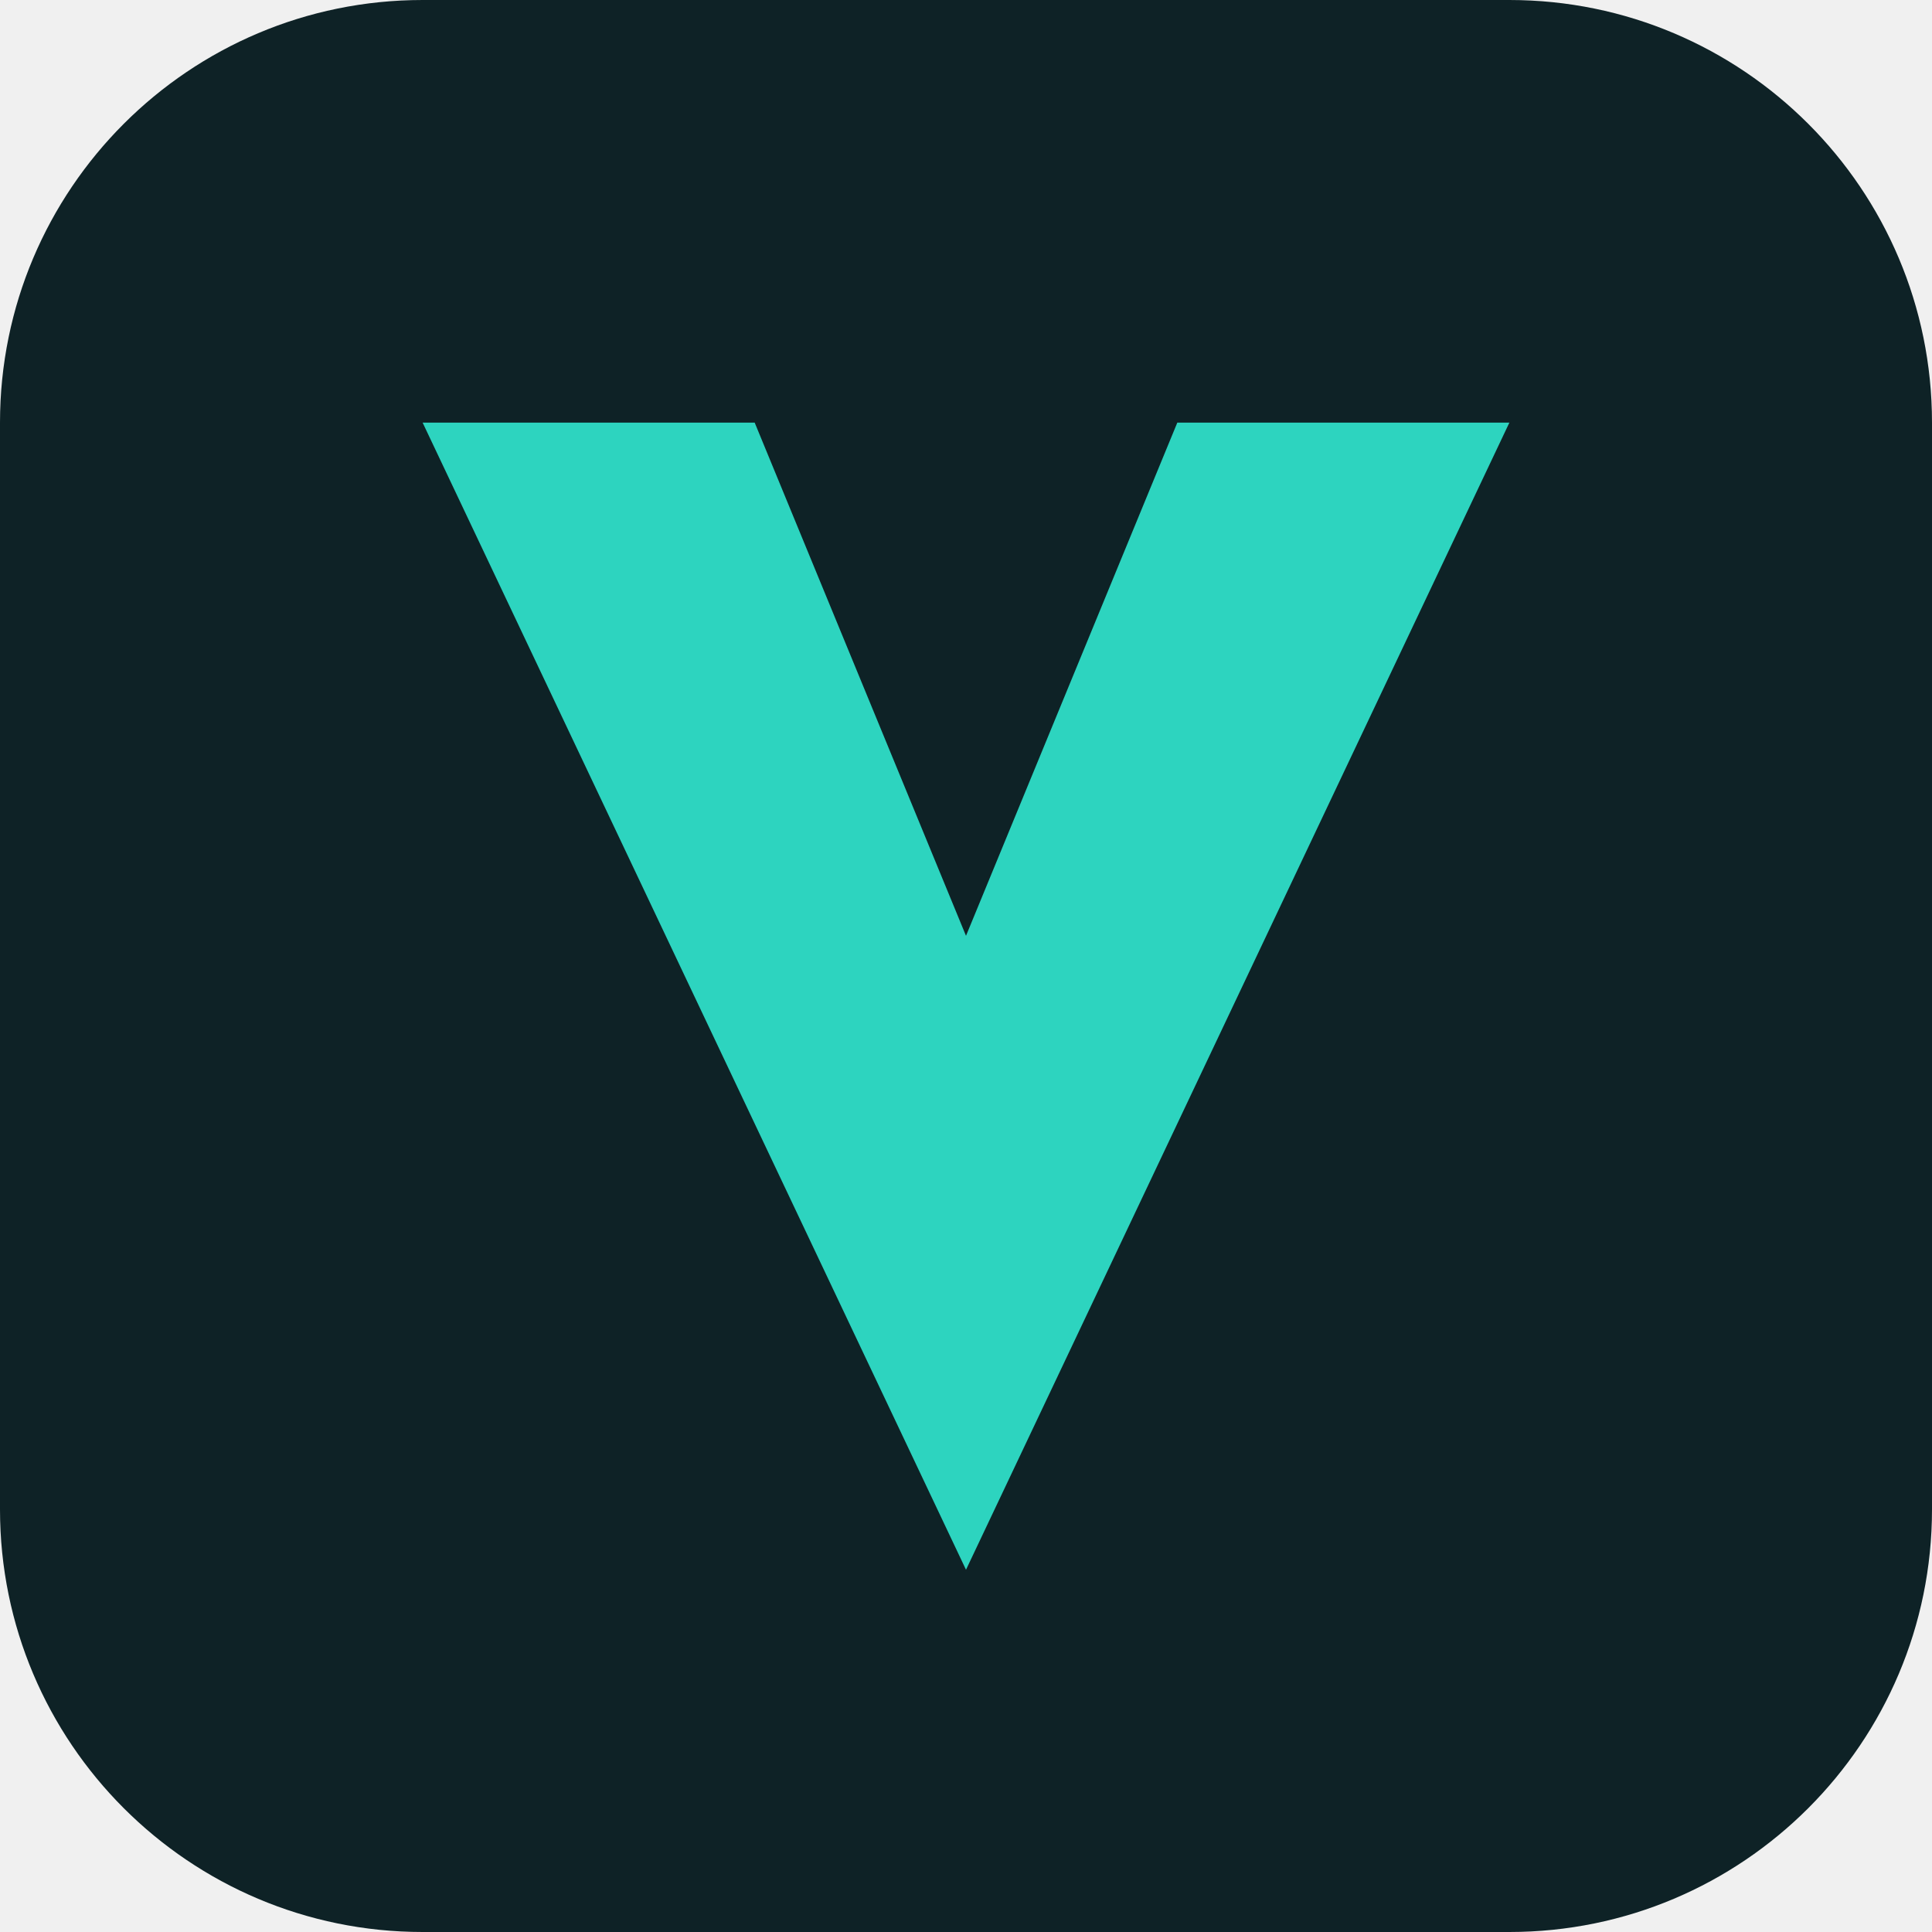
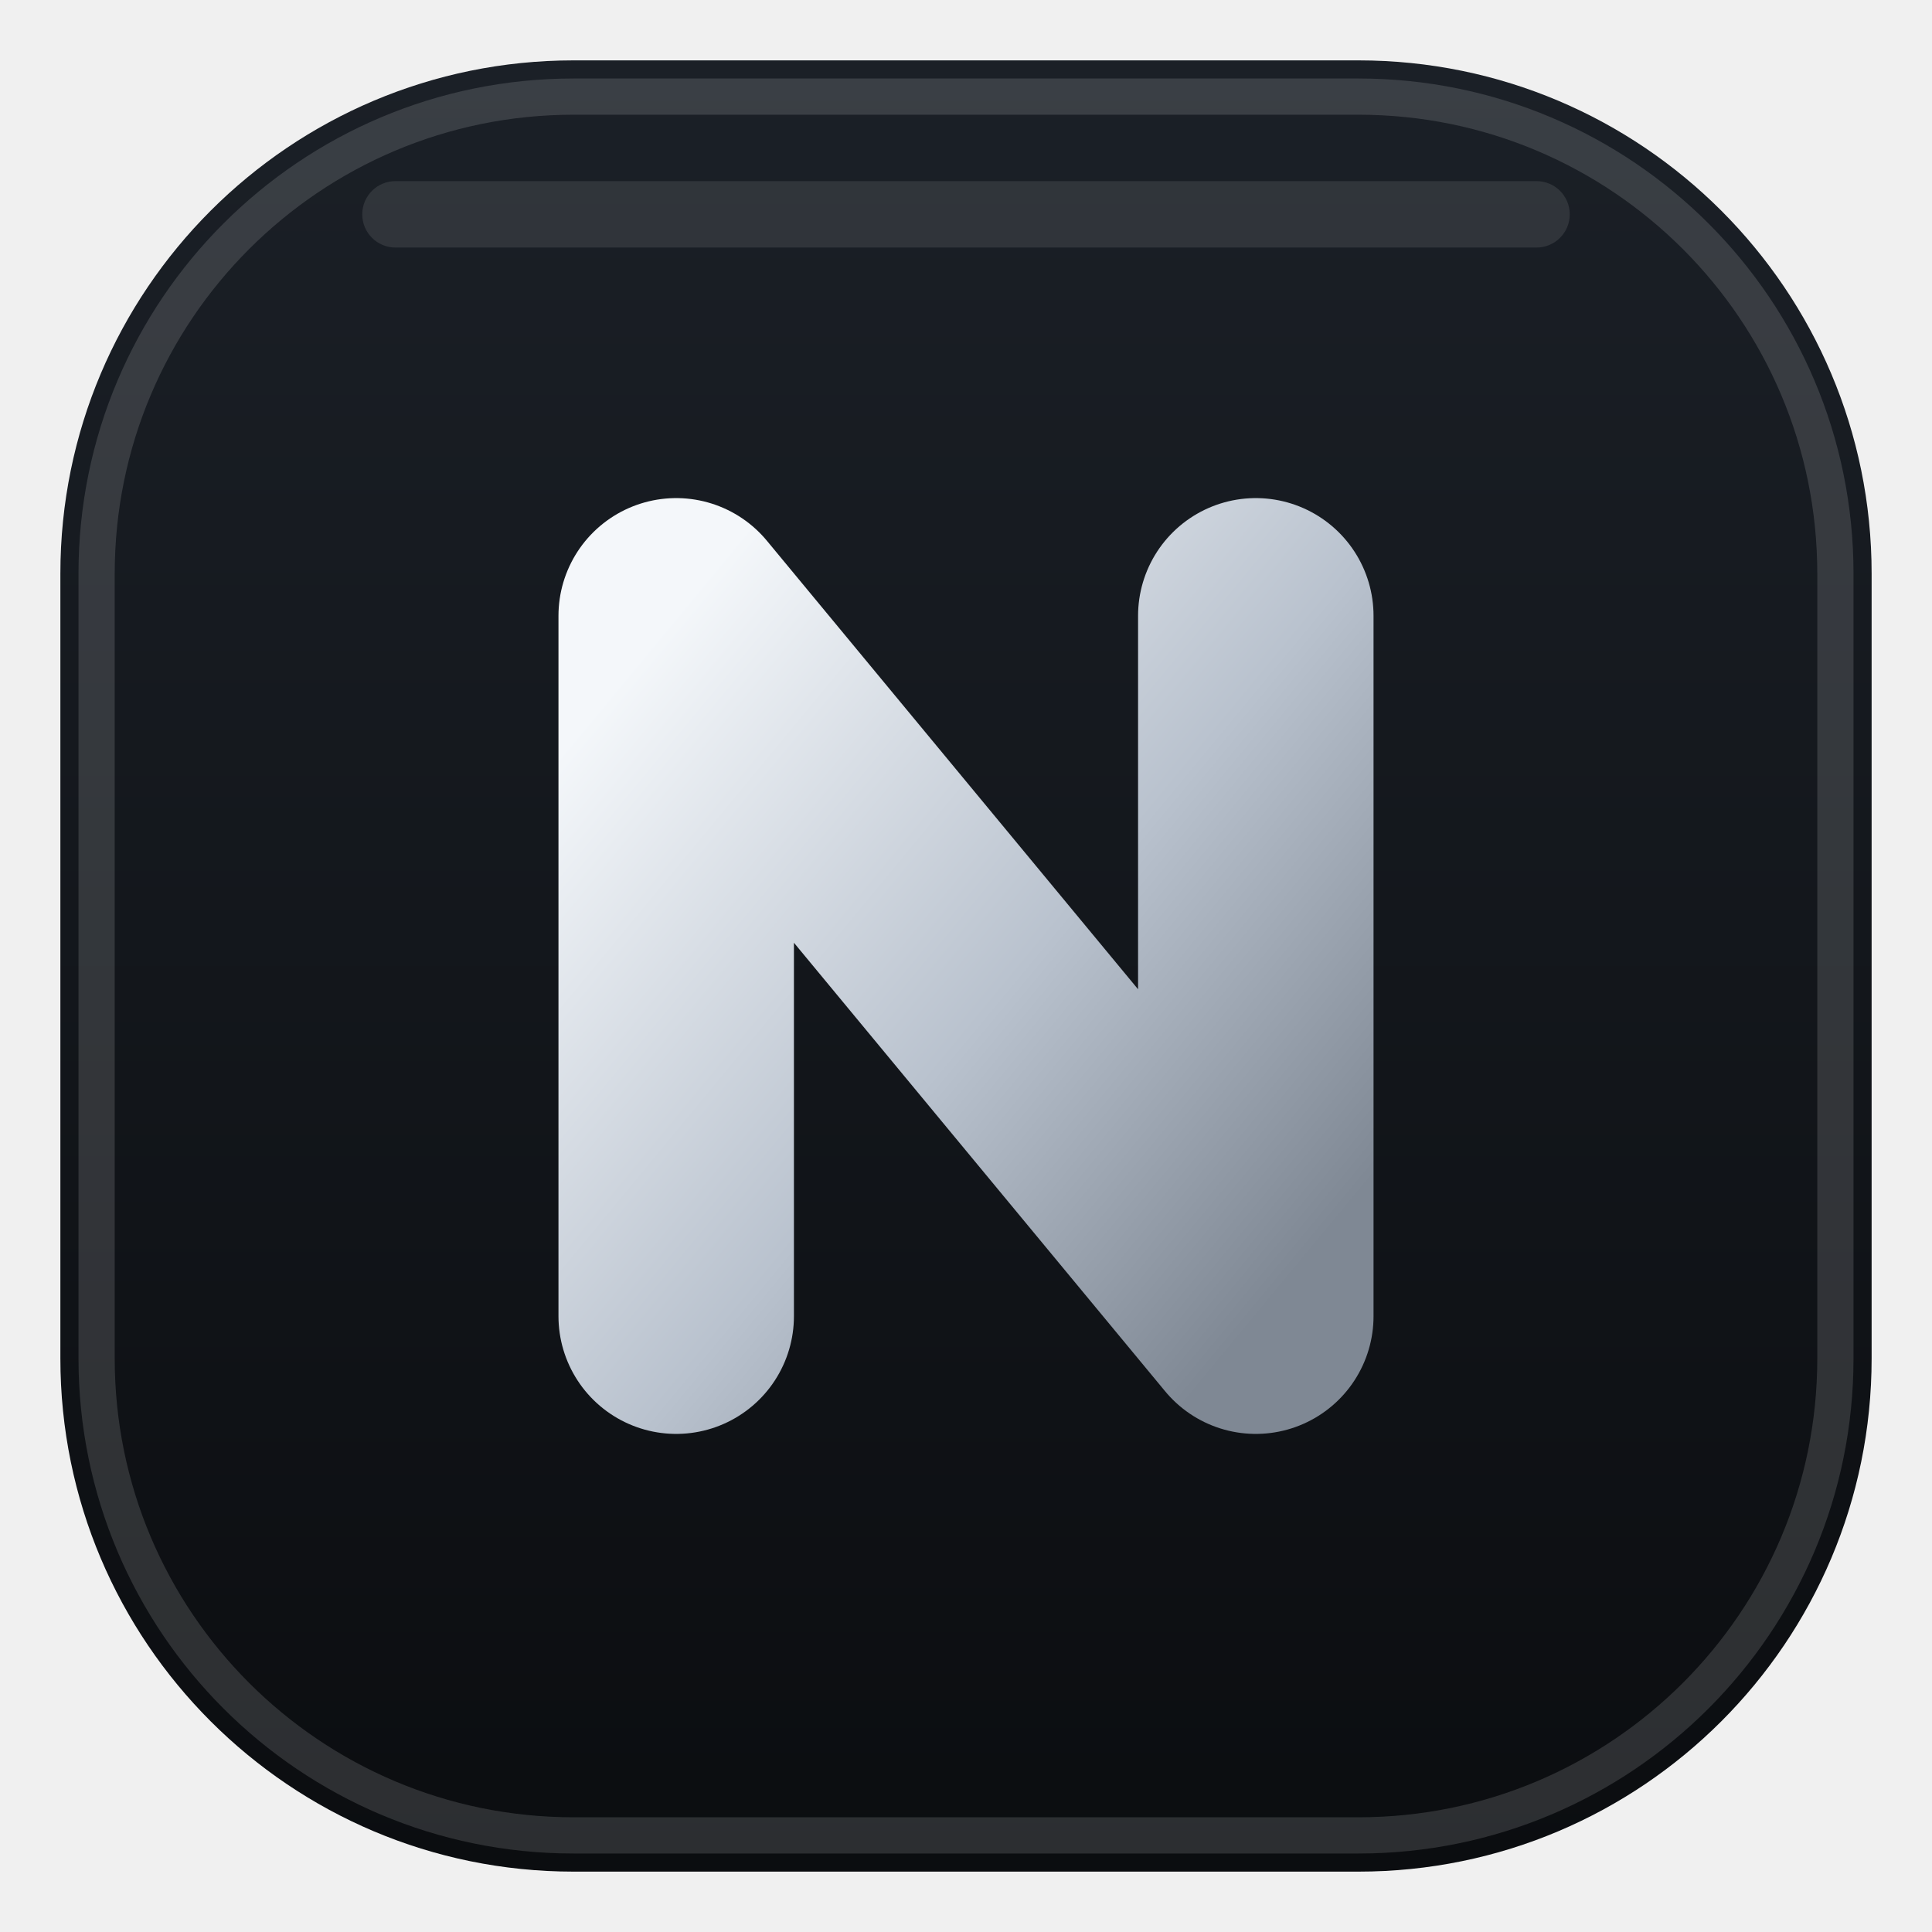
<svg xmlns="http://www.w3.org/2000/svg" width="64" height="64" viewBox="0 0 64 64">
-   <rect width="64" height="64" rx="14" fill="#0e2226" />
-   <path d="M14 14 L32 52 L50 14 L39 14 L32 31 L25 14 Z" fill="#2dd4bf" />
+   <defs>
+     <linearGradient id="tile" x1="0" y1="0" x2="0" y2="1">
+       <stop offset="0" stop-color="#1b2027" />
+       <stop offset="1" stop-color="#0b0d10" />
+     </linearGradient>
+     <linearGradient id="n" x1="0" y1="0" x2="1" y2="1">
+       <stop offset="0" stop-color="#f4f7fa" />
+       <stop offset="0.55" stop-color="#b9c2ce" />
+       <stop offset="1" stop-color="#7f8894" />
+     </linearGradient>
+   </defs>
+   <rect x="2" y="2" width="60" height="60" rx="17" fill="url(#tile)" />
+   <rect x="3.2" y="3.2" width="57.6" height="57.6" rx="15.8" fill="none" stroke="#ffffff" stroke-opacity="0.14" stroke-width="1.2" />
+   <rect x="12" y="6" width="40" height="2.2" rx="1.1" fill="#ffffff" opacity="0.1" />
+   <path d="M22.4 43.6 V20.4 L41.6 43.6 V20.4" fill="none" stroke="url(#n)" stroke-width="7.8" stroke-linecap="round" stroke-linejoin="round" />
</svg>
